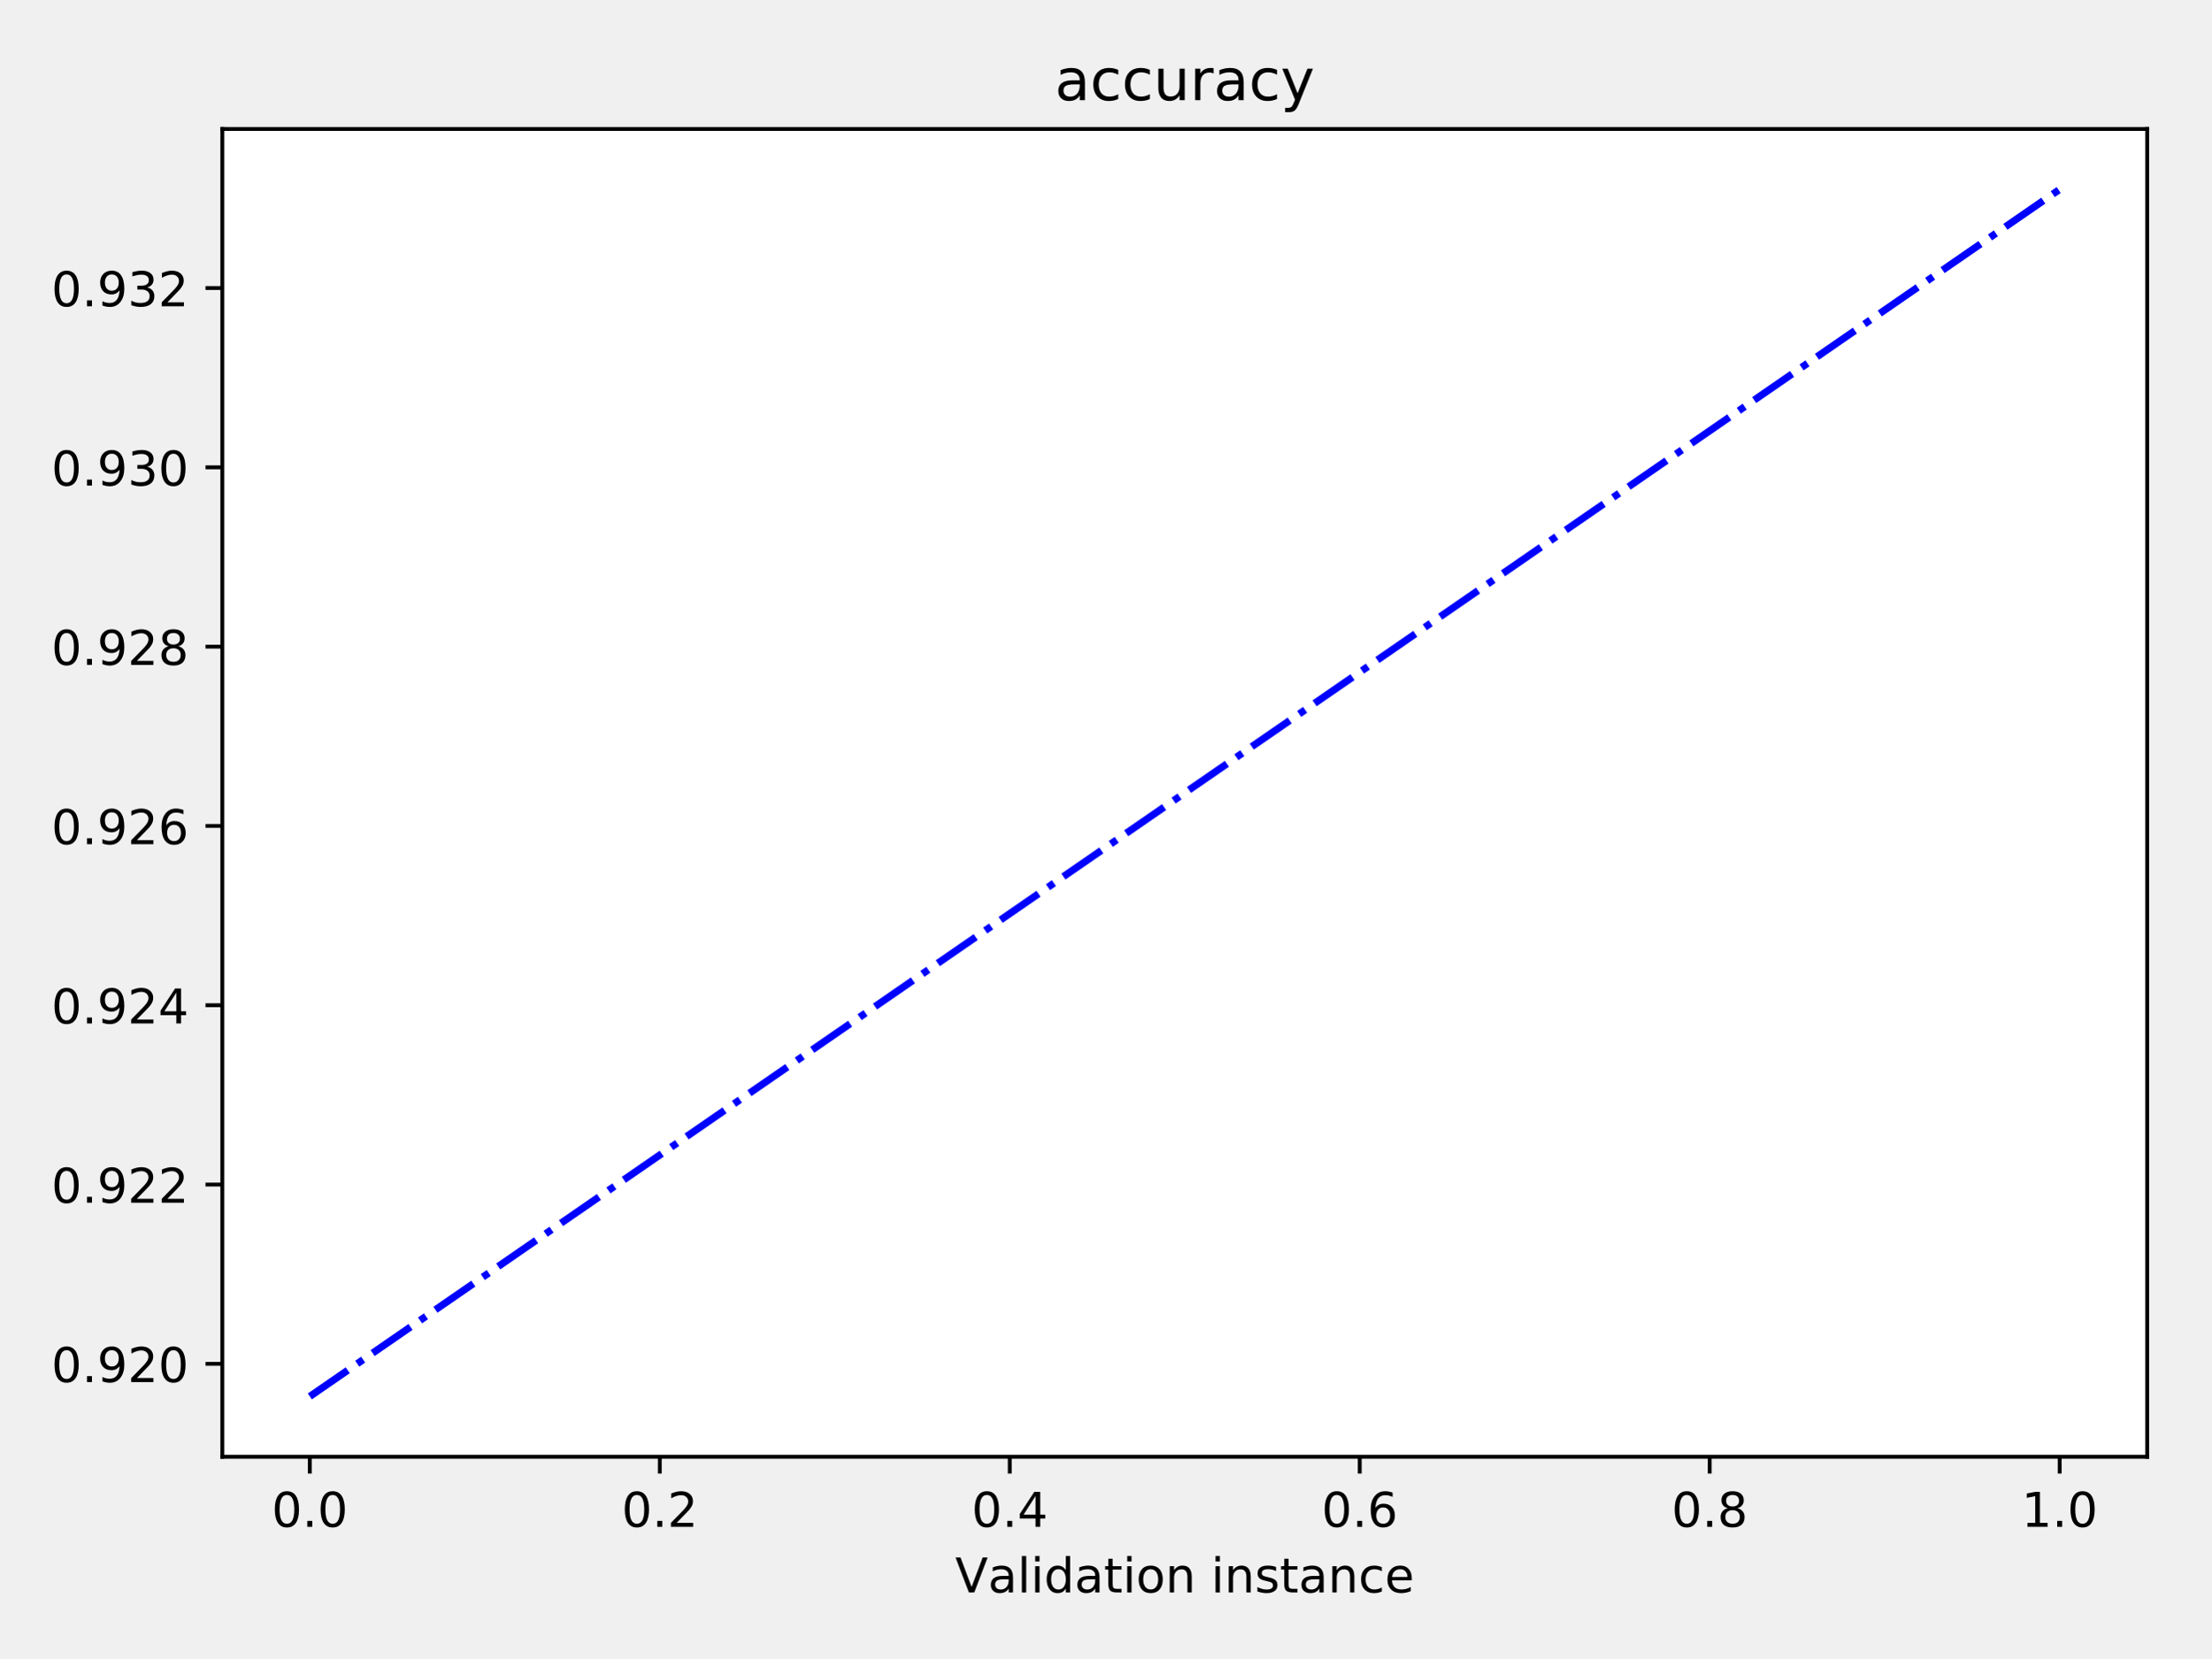
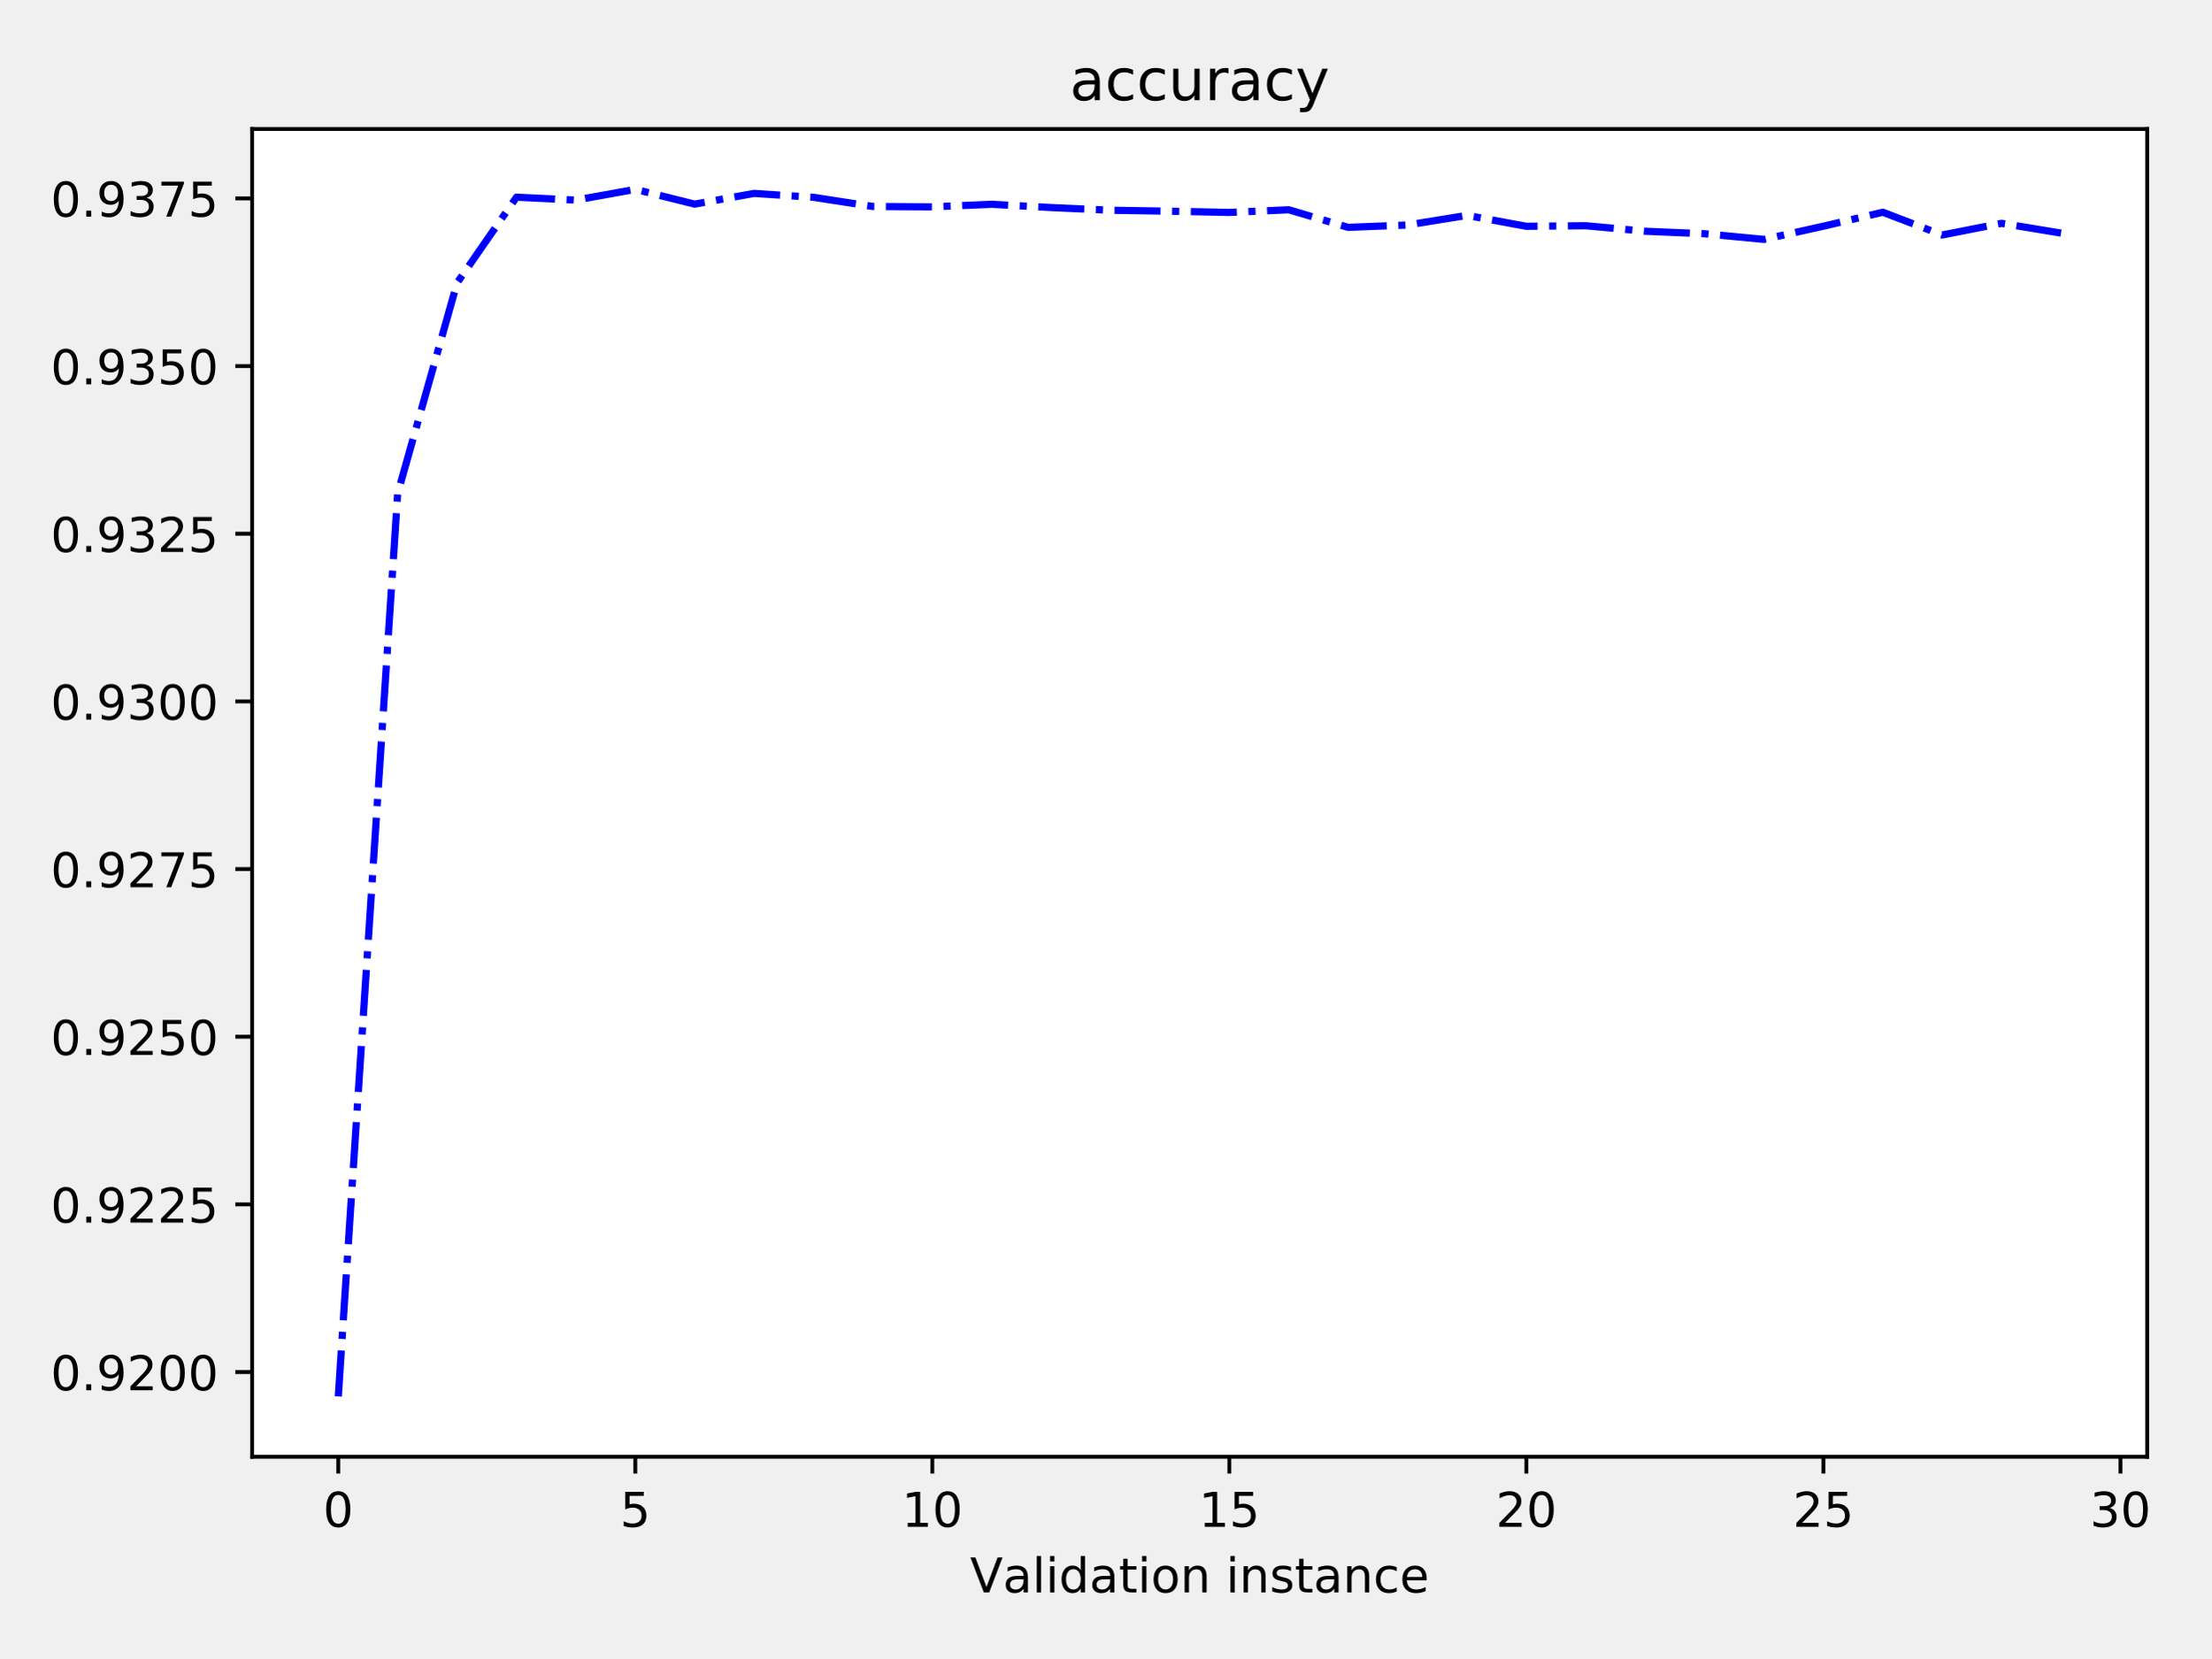
<svg xmlns="http://www.w3.org/2000/svg" xmlns:xlink="http://www.w3.org/1999/xlink" height="345.6pt" version="1.1" viewBox="0 0 460.8 345.6" width="460.8pt">
  <defs>
    <style type="text/css">
*{stroke-linecap:butt;stroke-linejoin:round;}
  </style>
  </defs>
  <g id="figure_1">
    <g id="axes_1">
      <g id="patch_1">
-         <path d="M 46.33 303.64  L 447.48 303.64  L 447.48 26.88  L 46.33 26.88  z " style="fill:#ffffff;" />
+         <path d="M 52.54 303.64  L 447.48 303.64  L 447.48 26.88  L 52.54 26.88  z " style="fill:#ffffff;" />
      </g>
      <g id="matplotlib.axis_1">
        <g id="xtick_1">
          <g id="line2d_1">
            <defs>
-               <path d="M 0 0  L 0 3.5  " id="m73ffb45157" style="stroke:#000000;stroke-width:0.8;" />
-             </defs>
-             <g>
-               <use style="stroke:#000000;stroke-width:0.8;" x="64.564" xlink:href="#m73ffb45157" y="303.64" />
+               <path d="M 0 0  L 0 3.5  " id="mdcf1a8ee62" style="stroke:#000000;stroke-width:0.8;" />
+             </defs>
+             <g>
+               <use style="stroke:#000000;stroke-width:0.8;" x="70.492" xlink:href="#mdcf1a8ee62" y="303.64" />
            </g>
          </g>
          <g id="text_1">
            <defs>
              <path d="M 31.781 66.406  Q 24.172 66.406 20.328 58.906  Q 16.5 51.422 16.5 36.375  Q 16.5 21.391 20.328 13.891  Q 24.172 6.391 31.781 6.391  Q 39.453 6.391 43.281 13.891  Q 47.125 21.391 47.125 36.375  Q 47.125 51.422 43.281 58.906  Q 39.453 66.406 31.781 66.406  z M 31.781 74.219  Q 44.047 74.219 50.516 64.516  Q 56.984 54.828 56.984 36.375  Q 56.984 17.969 50.516 8.266  Q 44.047 -1.422 31.781 -1.422  Q 19.531 -1.422 13.062 8.266  Q 6.594 17.969 6.594 36.375  Q 6.594 54.828 13.062 64.516  Q 19.531 74.219 31.781 74.219  z " id="DejaVuSans-30" />
-               <path d="M 10.688 12.406  L 21 12.406  L 21 0  L 10.688 0  z " id="DejaVuSans-2e" />
-             </defs>
-             <g transform="translate(56.61253 318.2384)scale(0.1 -0.1)">
-               <use xlink:href="#DejaVuSans-30" />
-               <use x="63.623" xlink:href="#DejaVuSans-2e" />
-               <use x="95.41" xlink:href="#DejaVuSans-30" />
+             </defs>
+             <g transform="translate(67.31057 318.2384)scale(0.1 -0.1)">
+               <use xlink:href="#DejaVuSans-30" />
            </g>
          </g>
        </g>
        <g id="xtick_2">
          <g id="line2d_2">
            <g>
-               <use style="stroke:#000000;stroke-width:0.8;" x="137.5" xlink:href="#m73ffb45157" y="303.64" />
+               <use style="stroke:#000000;stroke-width:0.8;" x="132.395" xlink:href="#mdcf1a8ee62" y="303.64" />
            </g>
          </g>
          <g id="text_2">
            <defs>
-               <path d="M 19.188 8.297  L 53.609 8.297  L 53.609 0  L 7.328 0  L 7.328 8.297  Q 12.938 14.109 22.625 23.891  Q 32.328 33.688 34.812 36.531  Q 39.547 41.844 41.422 45.531  Q 43.312 49.219 43.312 52.781  Q 43.312 58.594 39.234 62.25  Q 35.156 65.922 28.609 65.922  Q 23.969 65.922 18.812 64.312  Q 13.672 62.703 7.812 59.422  L 7.812 69.391  Q 13.766 71.781 18.938 73  Q 24.125 74.219 28.422 74.219  Q 39.75 74.219 46.484 68.547  Q 53.219 62.891 53.219 53.422  Q 53.219 48.922 51.531 44.891  Q 49.859 40.875 45.406 35.406  Q 44.188 33.984 37.641 27.219  Q 31.109 20.453 19.188 8.297  z " id="DejaVuSans-32" />
-             </defs>
-             <g transform="translate(129.5489 318.2384)scale(0.1 -0.1)">
-               <use xlink:href="#DejaVuSans-30" />
-               <use x="63.623" xlink:href="#DejaVuSans-2e" />
-               <use x="95.41" xlink:href="#DejaVuSans-32" />
+               <path d="M 10.797 72.906  L 49.516 72.906  L 49.516 64.594  L 19.828 64.594  L 19.828 46.734  Q 21.969 47.469 24.109 47.828  Q 26.266 48.188 28.422 48.188  Q 40.625 48.188 47.75 41.5  Q 54.891 34.812 54.891 23.391  Q 54.891 11.625 47.562 5.094  Q 40.234 -1.422 26.906 -1.422  Q 22.312 -1.422 17.547 -0.641  Q 12.797 0.141 7.719 1.703  L 7.719 11.625  Q 12.109 9.234 16.797 8.062  Q 21.484 6.891 26.703 6.891  Q 35.156 6.891 40.078 11.328  Q 45.016 15.766 45.016 23.391  Q 45.016 31 40.078 35.438  Q 35.156 39.891 26.703 39.891  Q 22.75 39.891 18.812 39.016  Q 14.891 38.141 10.797 36.281  z " id="DejaVuSans-35" />
+             </defs>
+             <g transform="translate(129.2134 318.2384)scale(0.1 -0.1)">
+               <use xlink:href="#DejaVuSans-35" />
            </g>
          </g>
        </g>
        <g id="xtick_3">
          <g id="line2d_3">
            <g>
-               <use style="stroke:#000000;stroke-width:0.8;" x="210.437" xlink:href="#m73ffb45157" y="303.64" />
+               <use style="stroke:#000000;stroke-width:0.8;" x="194.297" xlink:href="#mdcf1a8ee62" y="303.64" />
            </g>
          </g>
          <g id="text_3">
            <defs>
-               <path d="M 37.797 64.312  L 12.891 25.391  L 37.797 25.391  z M 35.203 72.906  L 47.609 72.906  L 47.609 25.391  L 58.016 25.391  L 58.016 17.188  L 47.609 17.188  L 47.609 0  L 37.797 0  L 37.797 17.188  L 4.891 17.188  L 4.891 26.703  z " id="DejaVuSans-34" />
-             </defs>
-             <g transform="translate(202.4853 318.2384)scale(0.1 -0.1)">
-               <use xlink:href="#DejaVuSans-30" />
-               <use x="63.623" xlink:href="#DejaVuSans-2e" />
-               <use x="95.41" xlink:href="#DejaVuSans-34" />
+               <path d="M 12.406 8.297  L 28.516 8.297  L 28.516 63.922  L 10.984 60.406  L 10.984 69.391  L 28.422 72.906  L 38.281 72.906  L 38.281 8.297  L 54.391 8.297  L 54.391 0  L 12.406 0  z " id="DejaVuSans-31" />
+             </defs>
+             <g transform="translate(187.935 318.2384)scale(0.1 -0.1)">
+               <use xlink:href="#DejaVuSans-31" />
+               <use x="63.623" xlink:href="#DejaVuSans-30" />
            </g>
          </g>
        </g>
        <g id="xtick_4">
          <g id="line2d_4">
            <g>
-               <use style="stroke:#000000;stroke-width:0.8;" x="283.373" xlink:href="#m73ffb45157" y="303.64" />
+               <use style="stroke:#000000;stroke-width:0.8;" x="256.2" xlink:href="#mdcf1a8ee62" y="303.64" />
            </g>
          </g>
          <g id="text_4">
-             <defs>
-               <path d="M 33.016 40.375  Q 26.375 40.375 22.484 35.828  Q 18.609 31.297 18.609 23.391  Q 18.609 15.531 22.484 10.953  Q 26.375 6.391 33.016 6.391  Q 39.656 6.391 43.531 10.953  Q 47.406 15.531 47.406 23.391  Q 47.406 31.297 43.531 35.828  Q 39.656 40.375 33.016 40.375  z M 52.594 71.297  L 52.594 62.312  Q 48.875 64.062 45.094 64.984  Q 41.312 65.922 37.594 65.922  Q 27.828 65.922 22.672 59.328  Q 17.531 52.734 16.797 39.406  Q 19.672 43.656 24.016 45.922  Q 28.375 48.188 33.594 48.188  Q 44.578 48.188 50.953 41.516  Q 57.328 34.859 57.328 23.391  Q 57.328 12.156 50.688 5.359  Q 44.047 -1.422 33.016 -1.422  Q 20.359 -1.422 13.672 8.266  Q 6.984 17.969 6.984 36.375  Q 6.984 53.656 15.188 63.938  Q 23.391 74.219 37.203 74.219  Q 40.922 74.219 44.703 73.484  Q 48.484 72.75 52.594 71.297  z " id="DejaVuSans-36" />
-             </defs>
-             <g transform="translate(275.4216 318.2384)scale(0.1 -0.1)">
-               <use xlink:href="#DejaVuSans-30" />
-               <use x="63.623" xlink:href="#DejaVuSans-2e" />
-               <use x="95.41" xlink:href="#DejaVuSans-36" />
+             <g transform="translate(249.8378 318.2384)scale(0.1 -0.1)">
+               <use xlink:href="#DejaVuSans-31" />
+               <use x="63.623" xlink:href="#DejaVuSans-35" />
            </g>
          </g>
        </g>
        <g id="xtick_5">
          <g id="line2d_5">
            <g>
-               <use style="stroke:#000000;stroke-width:0.8;" x="356.31" xlink:href="#m73ffb45157" y="303.64" />
+               <use style="stroke:#000000;stroke-width:0.8;" x="318.103" xlink:href="#mdcf1a8ee62" y="303.64" />
            </g>
          </g>
          <g id="text_5">
            <defs>
-               <path d="M 31.781 34.625  Q 24.75 34.625 20.719 30.859  Q 16.703 27.094 16.703 20.516  Q 16.703 13.922 20.719 10.156  Q 24.75 6.391 31.781 6.391  Q 38.812 6.391 42.859 10.172  Q 46.922 13.969 46.922 20.516  Q 46.922 27.094 42.891 30.859  Q 38.875 34.625 31.781 34.625  z M 21.922 38.812  Q 15.578 40.375 12.031 44.719  Q 8.5 49.078 8.5 55.328  Q 8.5 64.062 14.719 69.141  Q 20.953 74.219 31.781 74.219  Q 42.672 74.219 48.875 69.141  Q 55.078 64.062 55.078 55.328  Q 55.078 49.078 51.531 44.719  Q 48 40.375 41.703 38.812  Q 48.828 37.156 52.797 32.312  Q 56.781 27.484 56.781 20.516  Q 56.781 9.906 50.312 4.234  Q 43.844 -1.422 31.781 -1.422  Q 19.734 -1.422 13.25 4.234  Q 6.781 9.906 6.781 20.516  Q 6.781 27.484 10.781 32.312  Q 14.797 37.156 21.922 38.812  z M 18.312 54.391  Q 18.312 48.734 21.844 45.562  Q 25.391 42.391 31.781 42.391  Q 38.141 42.391 41.719 45.562  Q 45.312 48.734 45.312 54.391  Q 45.312 60.062 41.719 63.234  Q 38.141 66.406 31.781 66.406  Q 25.391 66.406 21.844 63.234  Q 18.312 60.062 18.312 54.391  z " id="DejaVuSans-38" />
-             </defs>
-             <g transform="translate(348.358 318.2384)scale(0.1 -0.1)">
-               <use xlink:href="#DejaVuSans-30" />
-               <use x="63.623" xlink:href="#DejaVuSans-2e" />
-               <use x="95.41" xlink:href="#DejaVuSans-38" />
+               <path d="M 19.188 8.297  L 53.609 8.297  L 53.609 0  L 7.328 0  L 7.328 8.297  Q 12.938 14.109 22.625 23.891  Q 32.328 33.688 34.812 36.531  Q 39.547 41.844 41.422 45.531  Q 43.312 49.219 43.312 52.781  Q 43.312 58.594 39.234 62.25  Q 35.156 65.922 28.609 65.922  Q 23.969 65.922 18.812 64.312  Q 13.672 62.703 7.812 59.422  L 7.812 69.391  Q 13.766 71.781 18.938 73  Q 24.125 74.219 28.422 74.219  Q 39.75 74.219 46.484 68.547  Q 53.219 62.891 53.219 53.422  Q 53.219 48.922 51.531 44.891  Q 49.859 40.875 45.406 35.406  Q 44.188 33.984 37.641 27.219  Q 31.109 20.453 19.188 8.297  z " id="DejaVuSans-32" />
+             </defs>
+             <g transform="translate(311.7406 318.2384)scale(0.1 -0.1)">
+               <use xlink:href="#DejaVuSans-32" />
+               <use x="63.623" xlink:href="#DejaVuSans-30" />
            </g>
          </g>
        </g>
        <g id="xtick_6">
          <g id="line2d_6">
            <g>
-               <use style="stroke:#000000;stroke-width:0.8;" x="429.246" xlink:href="#m73ffb45157" y="303.64" />
+               <use style="stroke:#000000;stroke-width:0.8;" x="380.006" xlink:href="#mdcf1a8ee62" y="303.64" />
            </g>
          </g>
          <g id="text_6">
-             <defs>
-               <path d="M 12.406 8.297  L 28.516 8.297  L 28.516 63.922  L 10.984 60.406  L 10.984 69.391  L 28.422 72.906  L 38.281 72.906  L 38.281 8.297  L 54.391 8.297  L 54.391 0  L 12.406 0  z " id="DejaVuSans-31" />
-             </defs>
-             <g transform="translate(421.2943 318.2384)scale(0.1 -0.1)">
-               <use xlink:href="#DejaVuSans-31" />
-               <use x="63.623" xlink:href="#DejaVuSans-2e" />
-               <use x="95.41" xlink:href="#DejaVuSans-30" />
-             </g>
-           </g>
-         </g>
-         <g id="text_7">
+             <g transform="translate(373.6434 318.2384)scale(0.1 -0.1)">
+               <use xlink:href="#DejaVuSans-32" />
+               <use x="63.623" xlink:href="#DejaVuSans-35" />
+             </g>
+           </g>
+         </g>
+         <g id="xtick_7">
+           <g id="line2d_7">
+             <g>
+               <use style="stroke:#000000;stroke-width:0.8;" x="441.909" xlink:href="#mdcf1a8ee62" y="303.64" />
+             </g>
+           </g>
+           <g id="text_7">
+             <defs>
+               <path d="M 40.578 39.312  Q 47.656 37.797 51.625 33  Q 55.609 28.219 55.609 21.188  Q 55.609 10.406 48.188 4.484  Q 40.766 -1.422 27.094 -1.422  Q 22.516 -1.422 17.656 -0.516  Q 12.797 0.391 7.625 2.203  L 7.625 11.719  Q 11.719 9.328 16.594 8.109  Q 21.484 6.891 26.812 6.891  Q 36.078 6.891 40.938 10.547  Q 45.797 14.203 45.797 21.188  Q 45.797 27.641 41.281 31.266  Q 36.766 34.906 28.719 34.906  L 20.219 34.906  L 20.219 43.016  L 29.109 43.016  Q 36.375 43.016 40.234 45.922  Q 44.094 48.828 44.094 54.297  Q 44.094 59.906 40.109 62.906  Q 36.141 65.922 28.719 65.922  Q 24.656 65.922 20.016 65.031  Q 15.375 64.156 9.812 62.312  L 9.812 71.094  Q 15.438 72.656 20.344 73.438  Q 25.25 74.219 29.594 74.219  Q 40.828 74.219 47.359 69.109  Q 53.906 64.016 53.906 55.328  Q 53.906 49.266 50.438 45.094  Q 46.969 40.922 40.578 39.312  z " id="DejaVuSans-33" />
+             </defs>
+             <g transform="translate(435.5462 318.2384)scale(0.1 -0.1)">
+               <use xlink:href="#DejaVuSans-33" />
+               <use x="63.623" xlink:href="#DejaVuSans-30" />
+             </g>
+           </g>
+         </g>
+         <g id="text_8">
          <defs>
            <path d="M 28.609 0  L 0.781 72.906  L 11.078 72.906  L 34.188 11.531  L 57.328 72.906  L 67.578 72.906  L 39.797 0  z " id="DejaVuSans-56" />
            <path d="M 34.281 27.484  Q 23.391 27.484 19.188 25  Q 14.984 22.516 14.984 16.5  Q 14.984 11.719 18.141 8.906  Q 21.297 6.109 26.703 6.109  Q 34.188 6.109 38.703 11.406  Q 43.219 16.703 43.219 25.484  L 43.219 27.484  z M 52.203 31.203  L 52.203 0  L 43.219 0  L 43.219 8.297  Q 40.141 3.328 35.547 0.953  Q 30.953 -1.422 24.312 -1.422  Q 15.922 -1.422 10.953 3.297  Q 6 8.016 6 15.922  Q 6 25.141 12.172 29.828  Q 18.359 34.516 30.609 34.516  L 43.219 34.516  L 43.219 35.406  Q 43.219 41.609 39.141 45  Q 35.062 48.391 27.688 48.391  Q 23 48.391 18.547 47.266  Q 14.109 46.141 10.016 43.891  L 10.016 52.203  Q 14.938 54.109 19.578 55.047  Q 24.219 56 28.609 56  Q 40.484 56 46.344 49.844  Q 52.203 43.703 52.203 31.203  z " id="DejaVuSans-61" />
            <path d="M 9.422 75.984  L 18.406 75.984  L 18.406 0  L 9.422 0  z " id="DejaVuSans-6c" />
            <path d="M 9.422 54.688  L 18.406 54.688  L 18.406 0  L 9.422 0  z M 9.422 75.984  L 18.406 75.984  L 18.406 64.594  L 9.422 64.594  z " id="DejaVuSans-69" />
            <path d="M 45.406 46.391  L 45.406 75.984  L 54.391 75.984  L 54.391 0  L 45.406 0  L 45.406 8.203  Q 42.578 3.328 38.25 0.953  Q 33.938 -1.422 27.875 -1.422  Q 17.969 -1.422 11.734 6.484  Q 5.516 14.406 5.516 27.297  Q 5.516 40.188 11.734 48.094  Q 17.969 56 27.875 56  Q 33.938 56 38.25 53.625  Q 42.578 51.266 45.406 46.391  z M 14.797 27.297  Q 14.797 17.391 18.875 11.75  Q 22.953 6.109 30.078 6.109  Q 37.203 6.109 41.297 11.75  Q 45.406 17.391 45.406 27.297  Q 45.406 37.203 41.297 42.844  Q 37.203 48.484 30.078 48.484  Q 22.953 48.484 18.875 42.844  Q 14.797 37.203 14.797 27.297  z " id="DejaVuSans-64" />
            <path d="M 18.312 70.219  L 18.312 54.688  L 36.812 54.688  L 36.812 47.703  L 18.312 47.703  L 18.312 18.016  Q 18.312 11.328 20.141 9.422  Q 21.969 7.516 27.594 7.516  L 36.812 7.516  L 36.812 0  L 27.594 0  Q 17.188 0 13.234 3.875  Q 9.281 7.766 9.281 18.016  L 9.281 47.703  L 2.688 47.703  L 2.688 54.688  L 9.281 54.688  L 9.281 70.219  z " id="DejaVuSans-74" />
            <path d="M 30.609 48.391  Q 23.391 48.391 19.188 42.75  Q 14.984 37.109 14.984 27.297  Q 14.984 17.484 19.156 11.844  Q 23.344 6.203 30.609 6.203  Q 37.797 6.203 41.984 11.859  Q 46.188 17.531 46.188 27.297  Q 46.188 37.016 41.984 42.703  Q 37.797 48.391 30.609 48.391  z M 30.609 56  Q 42.328 56 49.016 48.375  Q 55.719 40.766 55.719 27.297  Q 55.719 13.875 49.016 6.219  Q 42.328 -1.422 30.609 -1.422  Q 18.844 -1.422 12.172 6.219  Q 5.516 13.875 5.516 27.297  Q 5.516 40.766 12.172 48.375  Q 18.844 56 30.609 56  z " id="DejaVuSans-6f" />
            <path d="M 54.891 33.016  L 54.891 0  L 45.906 0  L 45.906 32.719  Q 45.906 40.484 42.875 44.328  Q 39.844 48.188 33.797 48.188  Q 26.516 48.188 22.312 43.547  Q 18.109 38.922 18.109 30.906  L 18.109 0  L 9.078 0  L 9.078 54.688  L 18.109 54.688  L 18.109 46.188  Q 21.344 51.125 25.703 53.562  Q 30.078 56 35.797 56  Q 45.219 56 50.047 50.172  Q 54.891 44.344 54.891 33.016  z " id="DejaVuSans-6e" />
            <path id="DejaVuSans-20" />
            <path d="M 44.281 53.078  L 44.281 44.578  Q 40.484 46.531 36.375 47.5  Q 32.281 48.484 27.875 48.484  Q 21.188 48.484 17.844 46.438  Q 14.5 44.391 14.5 40.281  Q 14.5 37.156 16.891 35.375  Q 19.281 33.594 26.516 31.984  L 29.594 31.297  Q 39.156 29.25 43.188 25.516  Q 47.219 21.781 47.219 15.094  Q 47.219 7.469 41.188 3.016  Q 35.156 -1.422 24.609 -1.422  Q 20.219 -1.422 15.453 -0.562  Q 10.688 0.297 5.422 2  L 5.422 11.281  Q 10.406 8.688 15.234 7.391  Q 20.062 6.109 24.812 6.109  Q 31.156 6.109 34.562 8.281  Q 37.984 10.453 37.984 14.406  Q 37.984 18.062 35.516 20.016  Q 33.062 21.969 24.703 23.781  L 21.578 24.516  Q 13.234 26.266 9.516 29.906  Q 5.812 33.547 5.812 39.891  Q 5.812 47.609 11.281 51.797  Q 16.75 56 26.812 56  Q 31.781 56 36.172 55.266  Q 40.578 54.547 44.281 53.078  z " id="DejaVuSans-73" />
            <path d="M 48.781 52.594  L 48.781 44.188  Q 44.969 46.297 41.141 47.344  Q 37.312 48.391 33.406 48.391  Q 24.656 48.391 19.812 42.844  Q 14.984 37.312 14.984 27.297  Q 14.984 17.281 19.812 11.734  Q 24.656 6.203 33.406 6.203  Q 37.312 6.203 41.141 7.25  Q 44.969 8.297 48.781 10.406  L 48.781 2.094  Q 45.016 0.344 40.984 -0.531  Q 36.969 -1.422 32.422 -1.422  Q 20.062 -1.422 12.781 6.344  Q 5.516 14.109 5.516 27.297  Q 5.516 40.672 12.859 48.328  Q 20.219 56 33.016 56  Q 37.156 56 41.109 55.141  Q 45.062 54.297 48.781 52.594  z " id="DejaVuSans-63" />
            <path d="M 56.203 29.594  L 56.203 25.203  L 14.891 25.203  Q 15.484 15.922 20.484 11.062  Q 25.484 6.203 34.422 6.203  Q 39.594 6.203 44.453 7.469  Q 49.312 8.734 54.109 11.281  L 54.109 2.781  Q 49.266 0.734 44.188 -0.344  Q 39.109 -1.422 33.891 -1.422  Q 20.797 -1.422 13.156 6.188  Q 5.516 13.812 5.516 26.812  Q 5.516 40.234 12.766 48.109  Q 20.016 56 32.328 56  Q 43.359 56 49.781 48.891  Q 56.203 41.797 56.203 29.594  z M 47.219 32.234  Q 47.125 39.594 43.094 43.984  Q 39.062 48.391 32.422 48.391  Q 24.906 48.391 20.391 44.141  Q 15.875 39.891 15.188 32.172  z " id="DejaVuSans-65" />
          </defs>
-           <g transform="translate(199.062 331.9166)scale(0.1 -0.1)">
+           <g transform="translate(202.167 331.9166)scale(0.1 -0.1)">
            <use xlink:href="#DejaVuSans-56" />
            <use x="68.299" xlink:href="#DejaVuSans-61" />
            <use x="129.578" xlink:href="#DejaVuSans-6c" />
            <use x="157.361" xlink:href="#DejaVuSans-69" />
            <use x="185.145" xlink:href="#DejaVuSans-64" />
            <use x="248.621" xlink:href="#DejaVuSans-61" />
            <use x="309.9" xlink:href="#DejaVuSans-74" />
            <use x="349.109" xlink:href="#DejaVuSans-69" />
            <use x="376.893" xlink:href="#DejaVuSans-6f" />
            <use x="438.074" xlink:href="#DejaVuSans-6e" />
            <use x="501.453" xlink:href="#DejaVuSans-20" />
            <use x="533.24" xlink:href="#DejaVuSans-69" />
            <use x="561.023" xlink:href="#DejaVuSans-6e" />
            <use x="624.402" xlink:href="#DejaVuSans-73" />
            <use x="676.502" xlink:href="#DejaVuSans-74" />
            <use x="715.711" xlink:href="#DejaVuSans-61" />
            <use x="776.99" xlink:href="#DejaVuSans-6e" />
            <use x="840.369" xlink:href="#DejaVuSans-63" />
            <use x="895.35" xlink:href="#DejaVuSans-65" />
          </g>
        </g>
      </g>
      <g id="matplotlib.axis_2">
        <g id="ytick_1">
-           <g id="line2d_7">
-             <defs>
-               <path d="M 0 0  L -3.5 0  " id="mbc1306076f" style="stroke:#000000;stroke-width:0.8;" />
-             </defs>
-             <g>
-               <use style="stroke:#000000;stroke-width:0.8;" x="46.33" xlink:href="#mbc1306076f" y="284.267" />
-             </g>
-           </g>
-           <g id="text_8">
-             <defs>
+           <g id="line2d_8">
+             <defs>
+               <path d="M 0 0  L -3.5 0  " id="maa6f774b62" style="stroke:#000000;stroke-width:0.8;" />
+             </defs>
+             <g>
+               <use style="stroke:#000000;stroke-width:0.8;" x="52.54" xlink:href="#maa6f774b62" y="285.979" />
+             </g>
+           </g>
+           <g id="text_9">
+             <defs>
+               <path d="M 10.688 12.406  L 21 12.406  L 21 0  L 10.688 0  z " id="DejaVuSans-2e" />
              <path d="M 10.984 1.516  L 10.984 10.5  Q 14.703 8.734 18.5 7.812  Q 22.312 6.891 25.984 6.891  Q 35.75 6.891 40.891 13.453  Q 46.047 20.016 46.781 33.406  Q 43.953 29.203 39.594 26.953  Q 35.25 24.703 29.984 24.703  Q 19.047 24.703 12.672 31.312  Q 6.297 37.938 6.297 49.422  Q 6.297 60.641 12.938 67.422  Q 19.578 74.219 30.609 74.219  Q 43.266 74.219 49.922 64.516  Q 56.594 54.828 56.594 36.375  Q 56.594 19.141 48.406 8.859  Q 40.234 -1.422 26.422 -1.422  Q 22.703 -1.422 18.891 -0.688  Q 15.094 0.047 10.984 1.516  z M 30.609 32.422  Q 37.25 32.422 41.125 36.953  Q 45.016 41.5 45.016 49.422  Q 45.016 57.281 41.125 61.844  Q 37.25 66.406 30.609 66.406  Q 23.969 66.406 20.094 61.844  Q 16.219 57.281 16.219 49.422  Q 16.219 41.5 20.094 36.953  Q 23.969 32.422 30.609 32.422  z " id="DejaVuSans-39" />
            </defs>
-             <g transform="translate(10.70187 288.0666)scale(0.1 -0.1)">
+             <g transform="translate(10.54937 289.7777)scale(0.1 -0.1)">
              <use xlink:href="#DejaVuSans-30" />
              <use x="63.623" xlink:href="#DejaVuSans-2e" />
              <use x="95.41" xlink:href="#DejaVuSans-39" />
              <use x="159.033" xlink:href="#DejaVuSans-32" />
              <use x="222.656" xlink:href="#DejaVuSans-30" />
+               <use x="286.279" xlink:href="#DejaVuSans-30" />
            </g>
          </g>
        </g>
        <g id="ytick_2">
-           <g id="line2d_8">
-             <g>
-               <use style="stroke:#000000;stroke-width:0.8;" x="46.33" xlink:href="#mbc1306076f" y="246.895" />
-             </g>
-           </g>
-           <g id="text_9">
-             <g transform="translate(10.70187 250.6946)scale(0.1 -0.1)">
+           <g id="line2d_9">
+             <g>
+               <use style="stroke:#000000;stroke-width:0.8;" x="52.54" xlink:href="#maa6f774b62" y="251.031" />
+             </g>
+           </g>
+           <g id="text_10">
+             <g transform="translate(10.54937 254.8306)scale(0.1 -0.1)">
              <use xlink:href="#DejaVuSans-30" />
              <use x="63.623" xlink:href="#DejaVuSans-2e" />
              <use x="95.41" xlink:href="#DejaVuSans-39" />
              <use x="159.033" xlink:href="#DejaVuSans-32" />
              <use x="222.656" xlink:href="#DejaVuSans-32" />
+               <use x="286.279" xlink:href="#DejaVuSans-35" />
            </g>
          </g>
        </g>
        <g id="ytick_3">
-           <g id="line2d_9">
-             <g>
-               <use style="stroke:#000000;stroke-width:0.8;" x="46.33" xlink:href="#mbc1306076f" y="209.523" />
-             </g>
-           </g>
-           <g id="text_10">
-             <g transform="translate(10.70187 213.3227)scale(0.1 -0.1)">
+           <g id="line2d_10">
+             <g>
+               <use style="stroke:#000000;stroke-width:0.8;" x="52.54" xlink:href="#maa6f774b62" y="216.084" />
+             </g>
+           </g>
+           <g id="text_11">
+             <g transform="translate(10.54937 219.8836)scale(0.1 -0.1)">
              <use xlink:href="#DejaVuSans-30" />
              <use x="63.623" xlink:href="#DejaVuSans-2e" />
              <use x="95.41" xlink:href="#DejaVuSans-39" />
              <use x="159.033" xlink:href="#DejaVuSans-32" />
-               <use x="222.656" xlink:href="#DejaVuSans-34" />
+               <use x="222.656" xlink:href="#DejaVuSans-35" />
+               <use x="286.279" xlink:href="#DejaVuSans-30" />
            </g>
          </g>
        </g>
        <g id="ytick_4">
-           <g id="line2d_10">
-             <g>
-               <use style="stroke:#000000;stroke-width:0.8;" x="46.33" xlink:href="#mbc1306076f" y="172.151" />
-             </g>
-           </g>
-           <g id="text_11">
-             <g transform="translate(10.70187 175.9507)scale(0.1 -0.1)">
+           <g id="line2d_11">
+             <g>
+               <use style="stroke:#000000;stroke-width:0.8;" x="52.54" xlink:href="#maa6f774b62" y="181.137" />
+             </g>
+           </g>
+           <g id="text_12">
+             <defs>
+               <path d="M 8.203 72.906  L 55.078 72.906  L 55.078 68.703  L 28.609 0  L 18.312 0  L 43.219 64.594  L 8.203 64.594  z " id="DejaVuSans-37" />
+             </defs>
+             <g transform="translate(10.54937 184.9365)scale(0.1 -0.1)">
              <use xlink:href="#DejaVuSans-30" />
              <use x="63.623" xlink:href="#DejaVuSans-2e" />
              <use x="95.41" xlink:href="#DejaVuSans-39" />
              <use x="159.033" xlink:href="#DejaVuSans-32" />
-               <use x="222.656" xlink:href="#DejaVuSans-36" />
+               <use x="222.656" xlink:href="#DejaVuSans-37" />
+               <use x="286.279" xlink:href="#DejaVuSans-35" />
            </g>
          </g>
        </g>
        <g id="ytick_5">
-           <g id="line2d_11">
-             <g>
-               <use style="stroke:#000000;stroke-width:0.8;" x="46.33" xlink:href="#mbc1306076f" y="134.779" />
-             </g>
-           </g>
-           <g id="text_12">
-             <g transform="translate(10.70187 138.5787)scale(0.1 -0.1)">
-               <use xlink:href="#DejaVuSans-30" />
-               <use x="63.623" xlink:href="#DejaVuSans-2e" />
-               <use x="95.41" xlink:href="#DejaVuSans-39" />
-               <use x="159.033" xlink:href="#DejaVuSans-32" />
-               <use x="222.656" xlink:href="#DejaVuSans-38" />
-             </g>
-           </g>
-         </g>
-         <g id="ytick_6">
          <g id="line2d_12">
            <g>
-               <use style="stroke:#000000;stroke-width:0.8;" x="46.33" xlink:href="#mbc1306076f" y="97.407" />
+               <use style="stroke:#000000;stroke-width:0.8;" x="52.54" xlink:href="#maa6f774b62" y="146.19" />
            </g>
          </g>
          <g id="text_13">
-             <defs>
-               <path d="M 40.578 39.312  Q 47.656 37.797 51.625 33  Q 55.609 28.219 55.609 21.188  Q 55.609 10.406 48.188 4.484  Q 40.766 -1.422 27.094 -1.422  Q 22.516 -1.422 17.656 -0.516  Q 12.797 0.391 7.625 2.203  L 7.625 11.719  Q 11.719 9.328 16.594 8.109  Q 21.484 6.891 26.812 6.891  Q 36.078 6.891 40.938 10.547  Q 45.797 14.203 45.797 21.188  Q 45.797 27.641 41.281 31.266  Q 36.766 34.906 28.719 34.906  L 20.219 34.906  L 20.219 43.016  L 29.109 43.016  Q 36.375 43.016 40.234 45.922  Q 44.094 48.828 44.094 54.297  Q 44.094 59.906 40.109 62.906  Q 36.141 65.922 28.719 65.922  Q 24.656 65.922 20.016 65.031  Q 15.375 64.156 9.812 62.312  L 9.812 71.094  Q 15.438 72.656 20.344 73.438  Q 25.25 74.219 29.594 74.219  Q 40.828 74.219 47.359 69.109  Q 53.906 64.016 53.906 55.328  Q 53.906 49.266 50.438 45.094  Q 46.969 40.922 40.578 39.312  z " id="DejaVuSans-33" />
-             </defs>
-             <g transform="translate(10.70187 101.2067)scale(0.1 -0.1)">
+             <g transform="translate(10.54937 149.9894)scale(0.1 -0.1)">
              <use xlink:href="#DejaVuSans-30" />
              <use x="63.623" xlink:href="#DejaVuSans-2e" />
              <use x="95.41" xlink:href="#DejaVuSans-39" />
              <use x="159.033" xlink:href="#DejaVuSans-33" />
              <use x="222.656" xlink:href="#DejaVuSans-30" />
-             </g>
-           </g>
-         </g>
-         <g id="ytick_7">
+               <use x="286.279" xlink:href="#DejaVuSans-30" />
+             </g>
+           </g>
+         </g>
+         <g id="ytick_6">
          <g id="line2d_13">
            <g>
-               <use style="stroke:#000000;stroke-width:0.8;" x="46.33" xlink:href="#mbc1306076f" y="60.035" />
+               <use style="stroke:#000000;stroke-width:0.8;" x="52.54" xlink:href="#maa6f774b62" y="111.243" />
            </g>
          </g>
          <g id="text_14">
-             <g transform="translate(10.70187 63.8347)scale(0.1 -0.1)">
+             <g transform="translate(10.54937 115.0423)scale(0.1 -0.1)">
              <use xlink:href="#DejaVuSans-30" />
              <use x="63.623" xlink:href="#DejaVuSans-2e" />
              <use x="95.41" xlink:href="#DejaVuSans-39" />
              <use x="159.033" xlink:href="#DejaVuSans-33" />
              <use x="222.656" xlink:href="#DejaVuSans-32" />
-             </g>
-           </g>
-         </g>
-       </g>
-       <g id="line2d_14">
-         <path clip-path="url(#p96bb2707c4)" d="M 64.564 291.06  L 429.246 39.46  " style="fill:none;stroke:#0000ff;stroke-dasharray:9.6,2.4,1.5,2.4;stroke-dashoffset:0;stroke-width:1.5;" />
+               <use x="286.279" xlink:href="#DejaVuSans-35" />
+             </g>
+           </g>
+         </g>
+         <g id="ytick_7">
+           <g id="line2d_14">
+             <g>
+               <use style="stroke:#000000;stroke-width:0.8;" x="52.54" xlink:href="#maa6f774b62" y="76.296" />
+             </g>
+           </g>
+           <g id="text_15">
+             <g transform="translate(10.54937 80.09518)scale(0.1 -0.1)">
+               <use xlink:href="#DejaVuSans-30" />
+               <use x="63.623" xlink:href="#DejaVuSans-2e" />
+               <use x="95.41" xlink:href="#DejaVuSans-39" />
+               <use x="159.033" xlink:href="#DejaVuSans-33" />
+               <use x="222.656" xlink:href="#DejaVuSans-35" />
+               <use x="286.279" xlink:href="#DejaVuSans-30" />
+             </g>
+           </g>
+         </g>
+         <g id="ytick_8">
+           <g id="line2d_15">
+             <g>
+               <use style="stroke:#000000;stroke-width:0.8;" x="52.54" xlink:href="#maa6f774b62" y="41.349" />
+             </g>
+           </g>
+           <g id="text_16">
+             <g transform="translate(10.54937 45.14809)scale(0.1 -0.1)">
+               <use xlink:href="#DejaVuSans-30" />
+               <use x="63.623" xlink:href="#DejaVuSans-2e" />
+               <use x="95.41" xlink:href="#DejaVuSans-39" />
+               <use x="159.033" xlink:href="#DejaVuSans-33" />
+               <use x="222.656" xlink:href="#DejaVuSans-37" />
+               <use x="286.279" xlink:href="#DejaVuSans-35" />
+             </g>
+           </g>
+         </g>
+       </g>
+       <g id="line2d_16">
+         <path clip-path="url(#pe3d86a657e)" d="M 70.492 291.06  L 82.872 102.84  L 95.253 58.954  L 107.634 41.094  L 120.014 41.699  L 132.395 39.46  L 144.775 42.54  L 157.156 40.305  L 169.536 41.119  L 181.917 43.031  L 194.297 43.113  L 206.678 42.575  L 219.059 43.252  L 231.439 43.815  L 243.82 44.013  L 256.2 44.274  L 268.581 43.713  L 280.961 47.386  L 293.342 46.89  L 305.723 44.888  L 318.103 47.16  L 330.484 47.045  L 342.864 48.19  L 355.245 48.715  L 367.625 49.892  L 380.006 47.14  L 392.386 44.231  L 404.767 48.97  L 417.148 46.541  L 429.528 48.579  " style="fill:none;stroke:#0000ff;stroke-dasharray:9.6,2.4,1.5,2.4;stroke-dashoffset:0;stroke-width:1.5;" />
      </g>
      <g id="patch_2">
-         <path d="M 46.33 303.64  L 46.33 26.88  " style="fill:none;stroke:#000000;stroke-linecap:square;stroke-linejoin:miter;stroke-width:0.8;" />
+         <path d="M 52.54 303.64  L 52.54 26.88  " style="fill:none;stroke:#000000;stroke-linecap:square;stroke-linejoin:miter;stroke-width:0.8;" />
      </g>
      <g id="patch_3">
        <path d="M 447.48 303.64  L 447.48 26.88  " style="fill:none;stroke:#000000;stroke-linecap:square;stroke-linejoin:miter;stroke-width:0.8;" />
      </g>
      <g id="patch_4">
-         <path d="M 46.33 303.64  L 447.48 303.64  " style="fill:none;stroke:#000000;stroke-linecap:square;stroke-linejoin:miter;stroke-width:0.8;" />
+         <path d="M 52.54 303.64  L 447.48 303.64  " style="fill:none;stroke:#000000;stroke-linecap:square;stroke-linejoin:miter;stroke-width:0.8;" />
      </g>
      <g id="patch_5">
-         <path d="M 46.33 26.88  L 447.48 26.88  " style="fill:none;stroke:#000000;stroke-linecap:square;stroke-linejoin:miter;stroke-width:0.8;" />
-       </g>
-       <g id="text_15">
+         <path d="M 52.54 26.88  L 447.48 26.88  " style="fill:none;stroke:#000000;stroke-linecap:square;stroke-linejoin:miter;stroke-width:0.8;" />
+       </g>
+       <g id="text_17">
        <defs>
          <path d="M 8.5 21.578  L 8.5 54.688  L 17.484 54.688  L 17.484 21.922  Q 17.484 14.156 20.5 10.266  Q 23.531 6.391 29.594 6.391  Q 36.859 6.391 41.078 11.031  Q 45.312 15.672 45.312 23.688  L 45.312 54.688  L 54.297 54.688  L 54.297 0  L 45.312 0  L 45.312 8.406  Q 42.047 3.422 37.719 1  Q 33.406 -1.422 27.688 -1.422  Q 18.266 -1.422 13.375 4.438  Q 8.5 10.297 8.5 21.578  z M 31.109 56  z " id="DejaVuSans-75" />
          <path d="M 41.109 46.297  Q 39.594 47.172 37.812 47.578  Q 36.031 48 33.891 48  Q 26.266 48 22.188 43.047  Q 18.109 38.094 18.109 28.812  L 18.109 0  L 9.078 0  L 9.078 54.688  L 18.109 54.688  L 18.109 46.188  Q 20.953 51.172 25.484 53.578  Q 30.031 56 36.531 56  Q 37.453 56 38.578 55.875  Q 39.703 55.766 41.062 55.516  z " id="DejaVuSans-72" />
          <path d="M 32.172 -5.078  Q 28.375 -14.844 24.75 -17.812  Q 21.141 -20.797 15.094 -20.797  L 7.906 -20.797  L 7.906 -13.281  L 13.188 -13.281  Q 16.891 -13.281 18.938 -11.516  Q 21 -9.766 23.484 -3.219  L 25.094 0.875  L 2.984 54.688  L 12.5 54.688  L 29.594 11.922  L 46.688 54.688  L 56.203 54.688  z " id="DejaVuSans-79" />
        </defs>
-         <g transform="translate(219.8338 20.88)scale(0.12 -0.12)">
+         <g transform="translate(222.9387 20.88)scale(0.12 -0.12)">
          <use xlink:href="#DejaVuSans-61" />
          <use x="61.279" xlink:href="#DejaVuSans-63" />
          <use x="116.26" xlink:href="#DejaVuSans-63" />
          <use x="171.24" xlink:href="#DejaVuSans-75" />
          <use x="234.619" xlink:href="#DejaVuSans-72" />
          <use x="275.732" xlink:href="#DejaVuSans-61" />
          <use x="337.012" xlink:href="#DejaVuSans-63" />
          <use x="391.992" xlink:href="#DejaVuSans-79" />
        </g>
      </g>
    </g>
  </g>
  <defs>
-     <clipPath id="p96bb2707c4">
-       <rect height="276.76" width="401.15" x="46.33" y="26.88" />
+     <clipPath id="pe3d86a657e">
+       <rect height="276.76" width="394.94" x="52.54" y="26.88" />
    </clipPath>
  </defs>
</svg>
